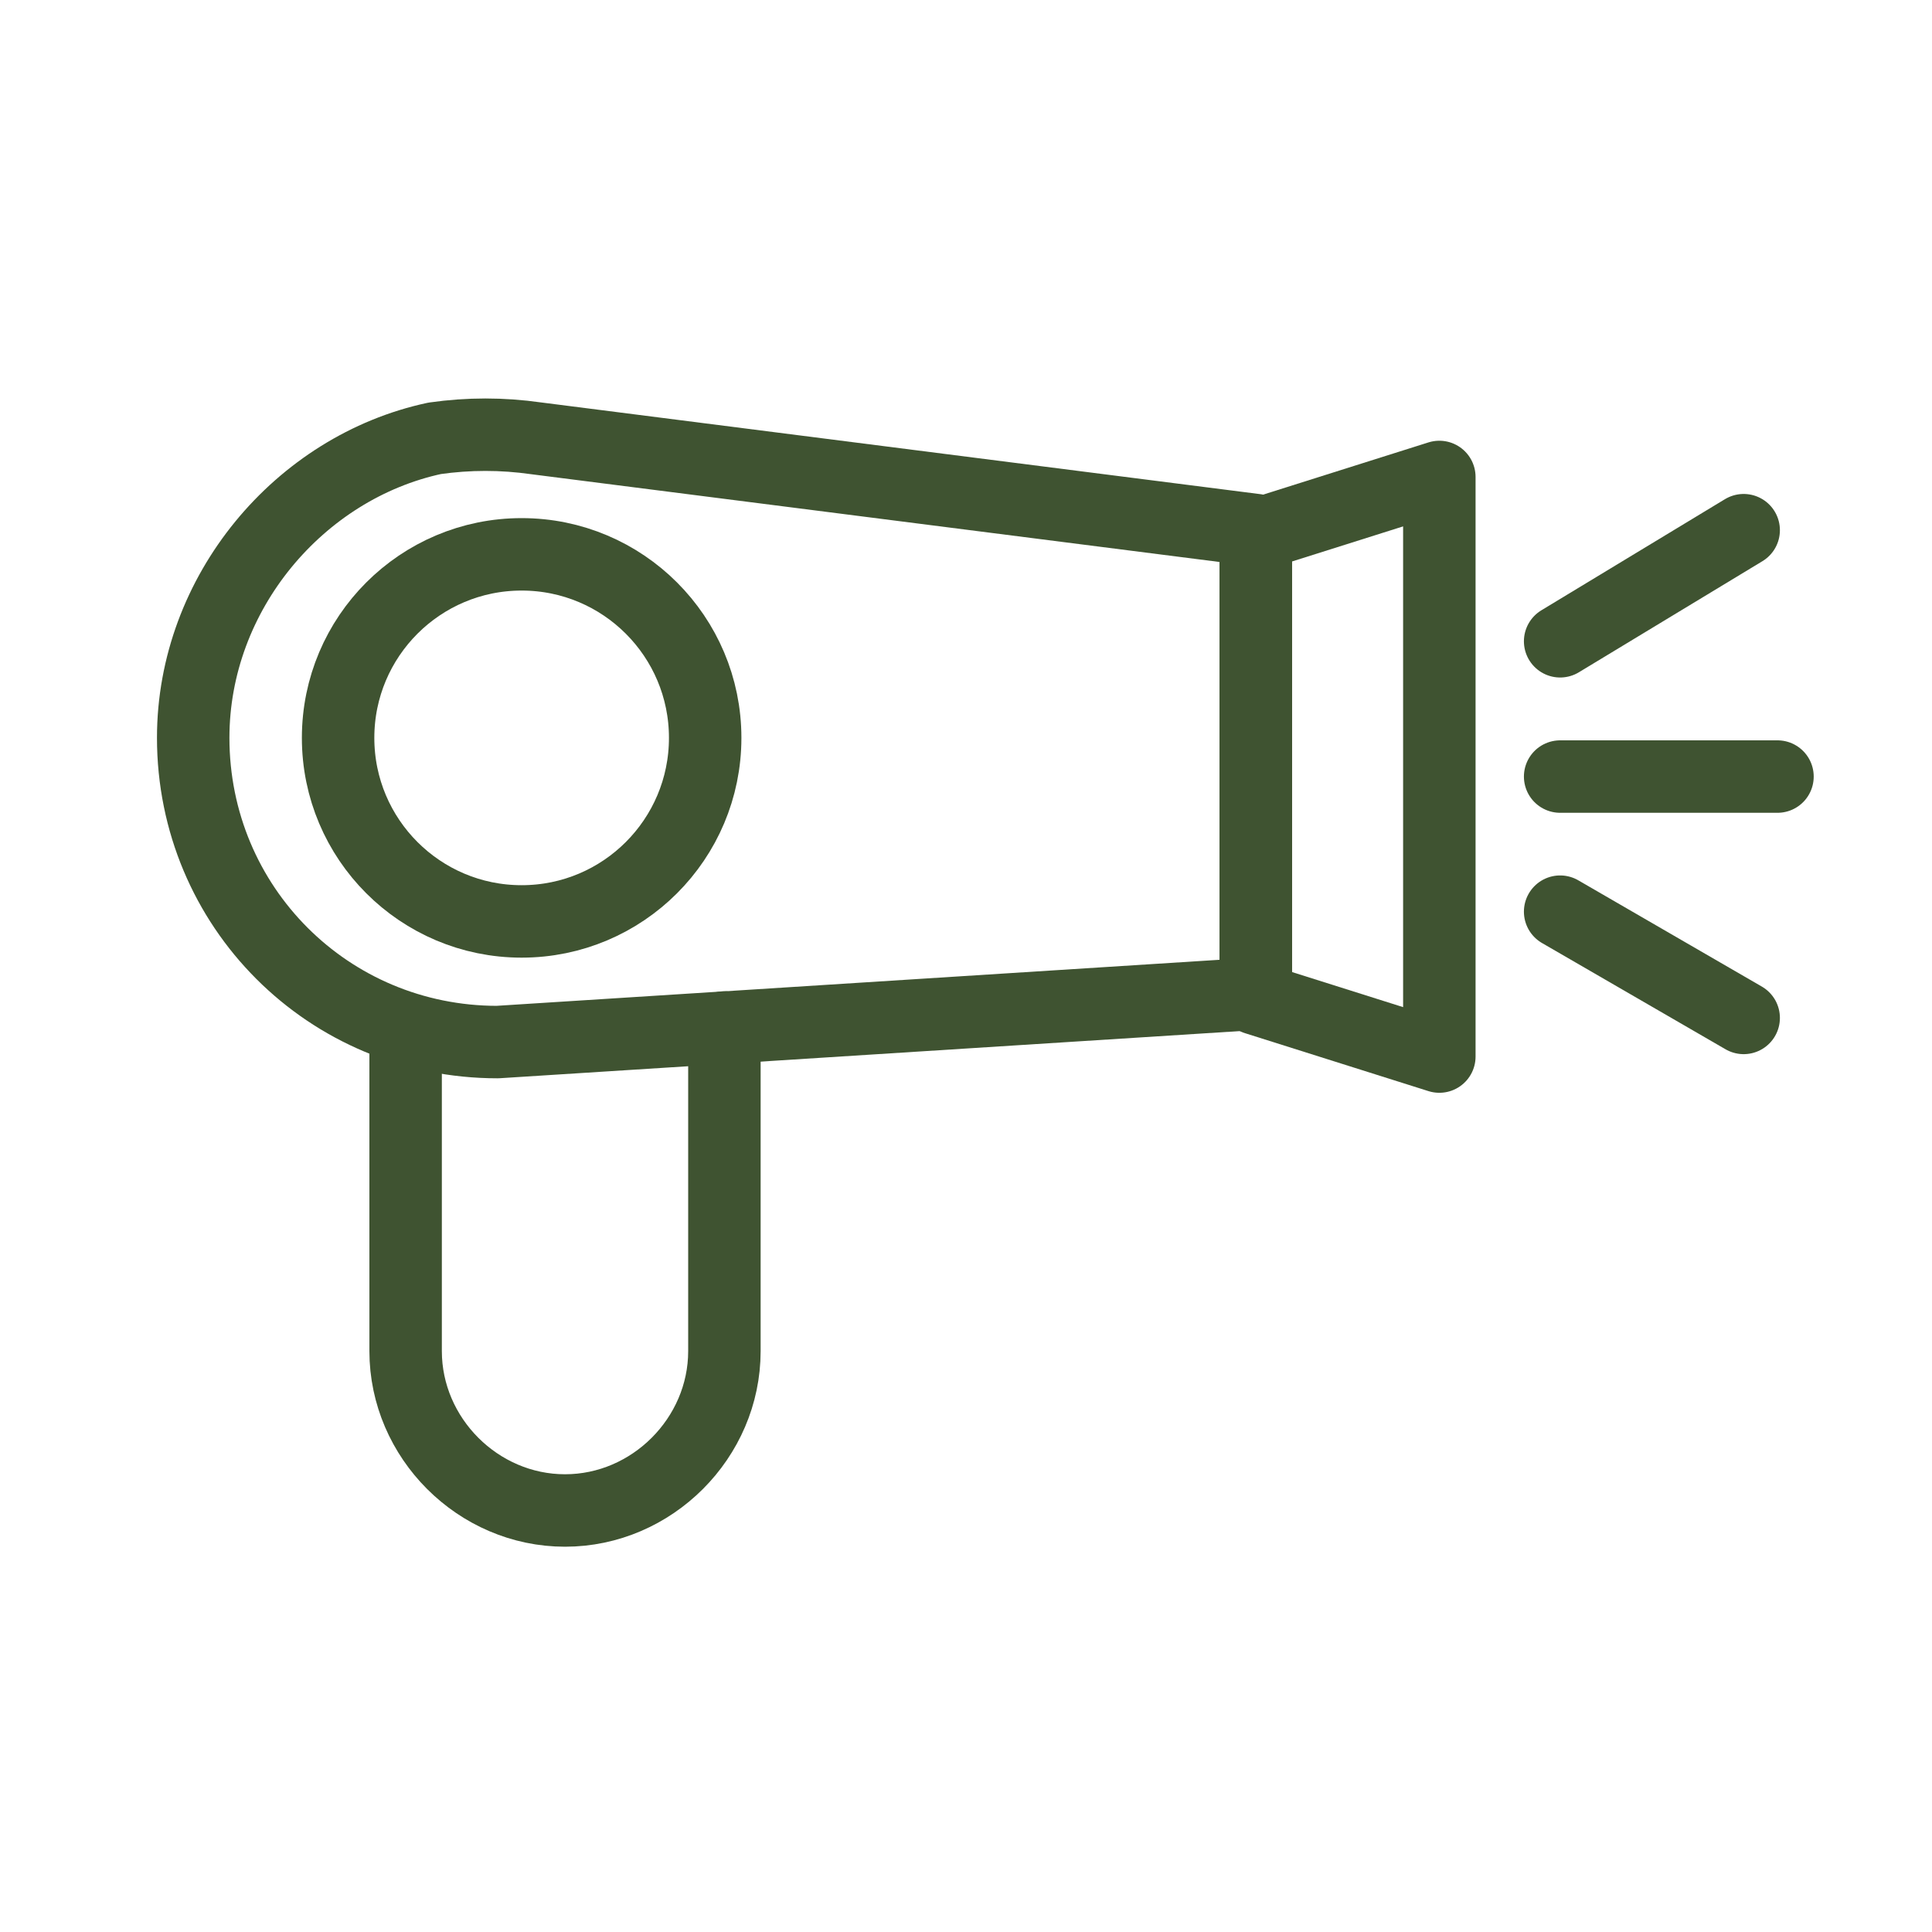
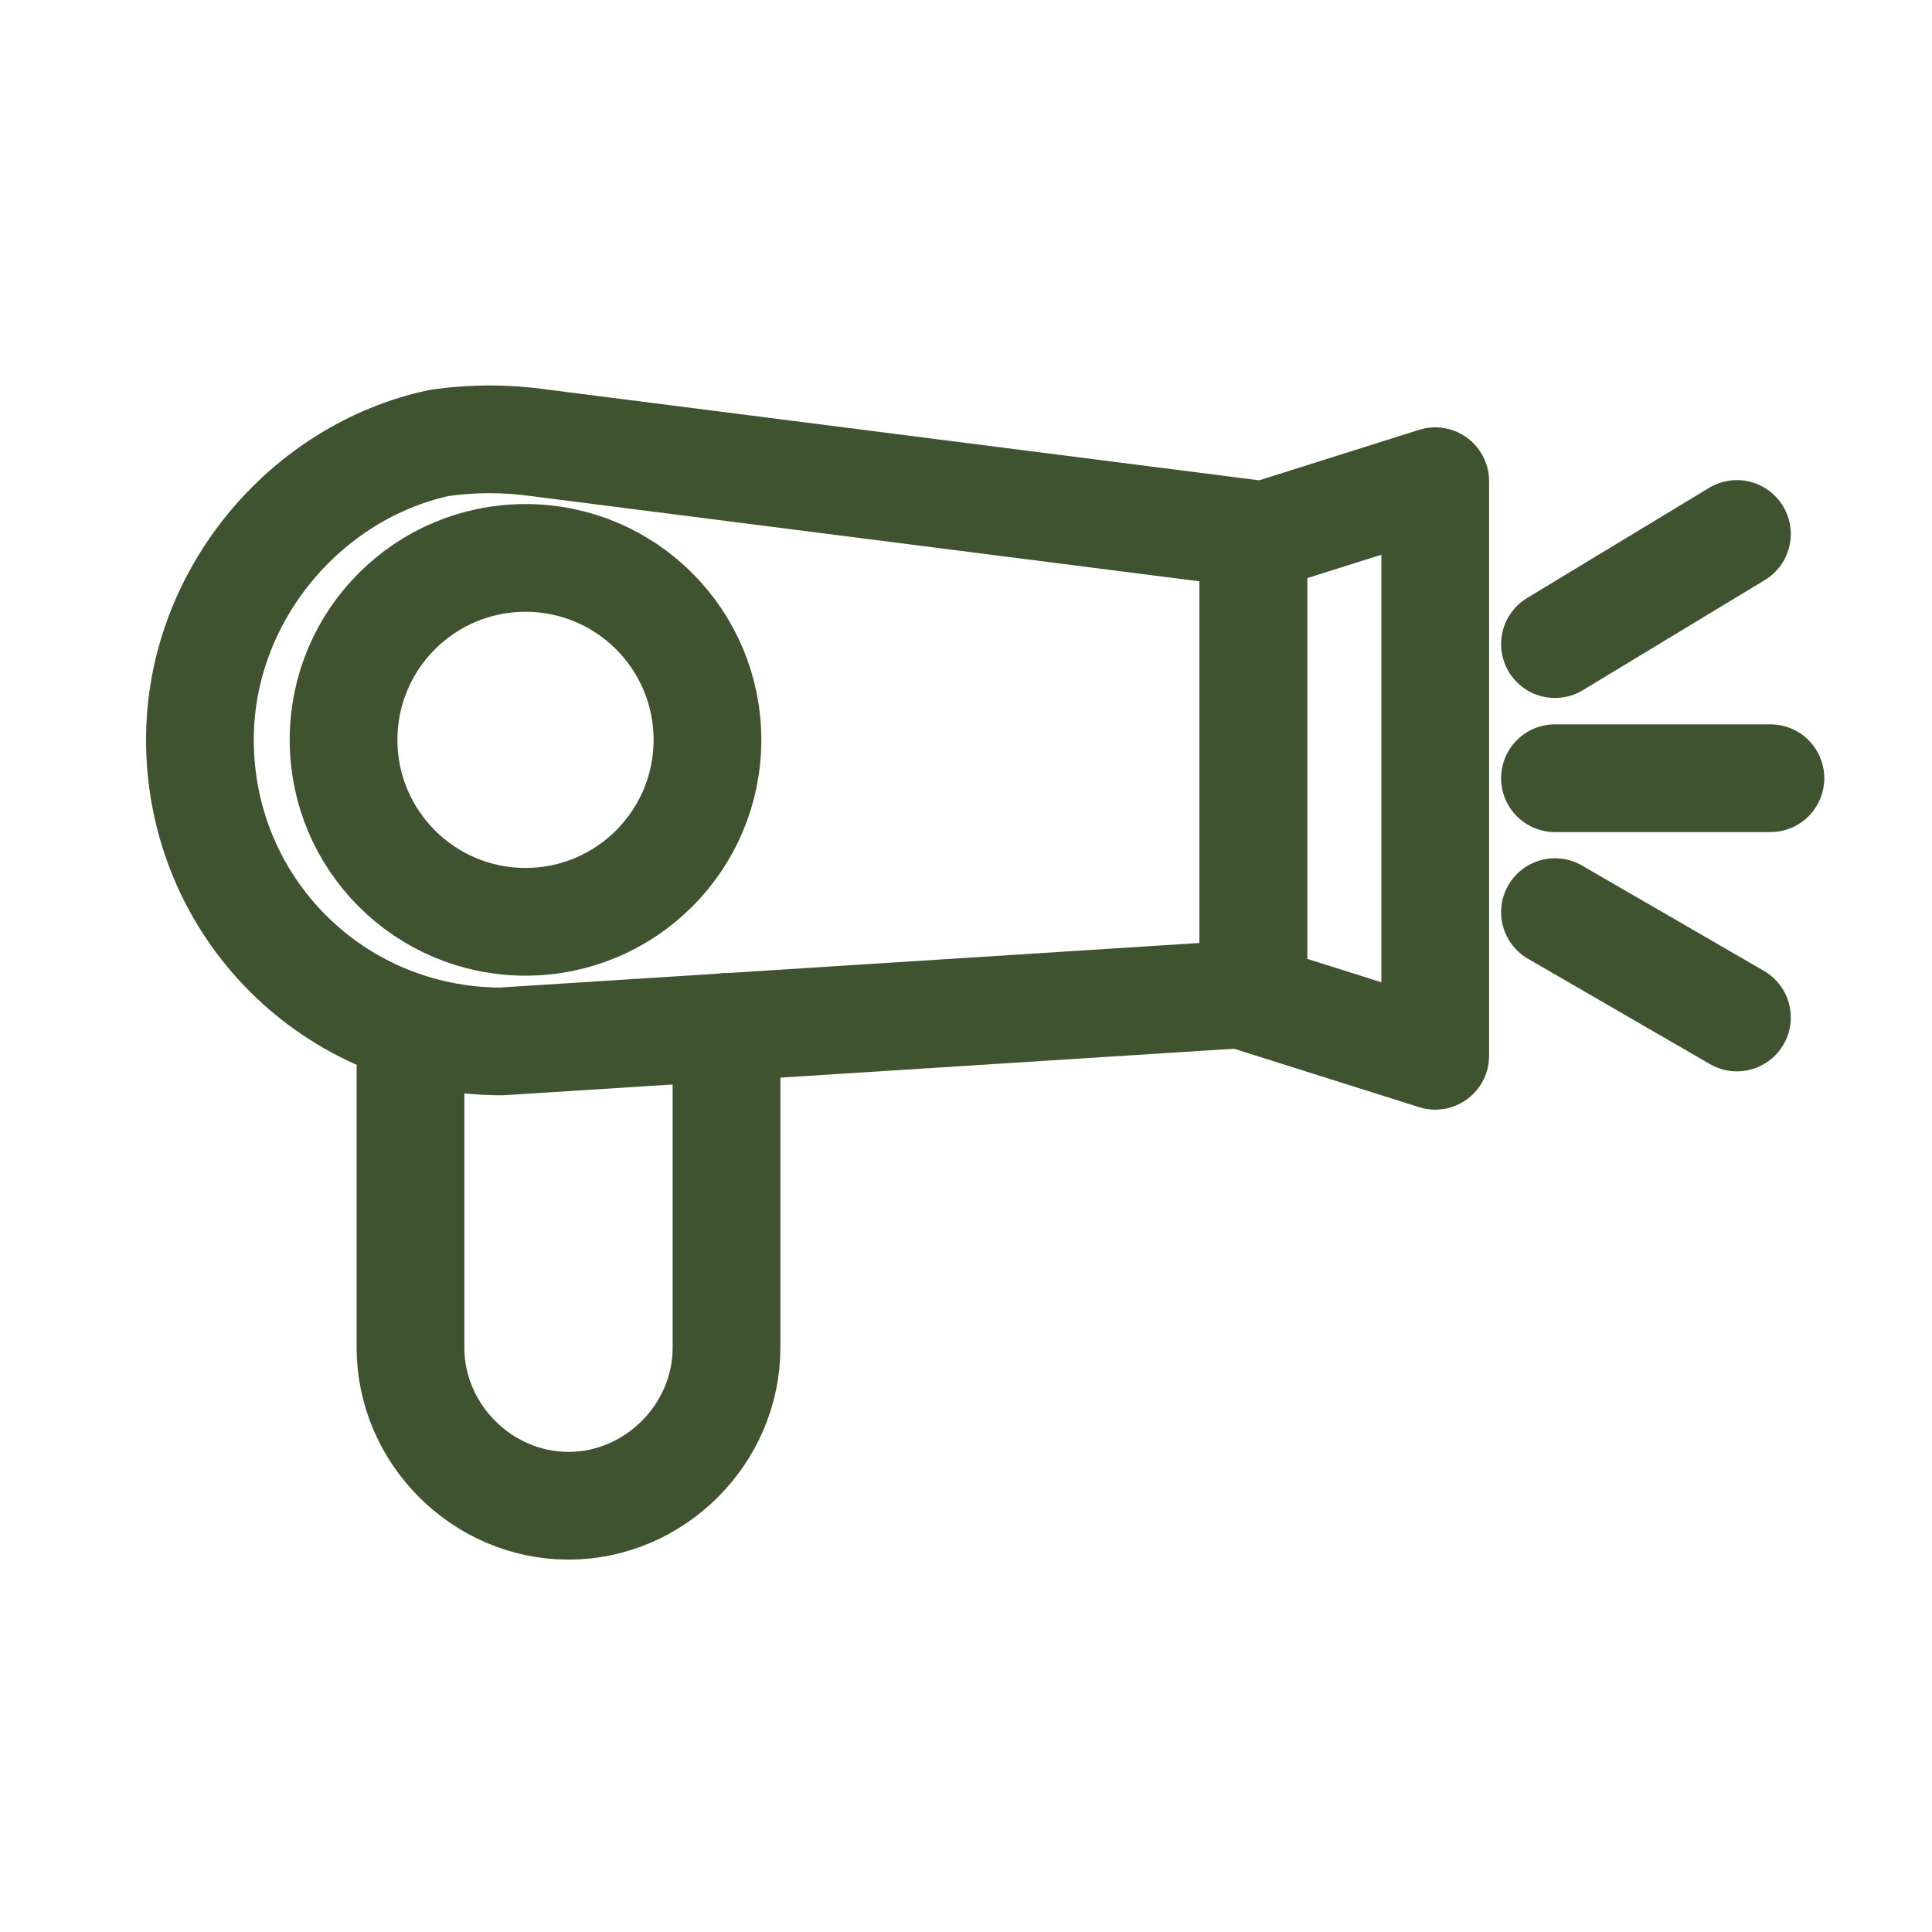
- <svg xmlns="http://www.w3.org/2000/svg" width="40" height="40" viewBox="0 0 40 40" fill="none">
-   <path d="M10.8 19.077C12.899 19.077 14.6 17.375 14.6 15.277C14.6 13.178 12.899 11.477 10.8 11.477C8.701 11.477 7 13.178 7 15.277C7 17.375 8.701 19.077 10.8 19.077Z" stroke="#3F5331" stroke-width="1.5" stroke-miterlimit="10" stroke-linecap="round" stroke-linejoin="round" />
-   <path d="M26 20.575L10.3 21.575C6.8 21.575 4 18.775 4 15.275C4 12.275 6.2 9.675 9 9.075C9.7 8.975 10.4 8.975 11.1 9.075L26 10.975V20.575Z" stroke="#3F5331" stroke-width="1.5" stroke-miterlimit="10" stroke-linecap="round" stroke-linejoin="round" />
-   <path d="M14.998 21.273V27.973C14.998 29.773 13.498 31.273 11.698 31.273C9.898 31.273 8.398 29.773 8.398 27.973V21.373" stroke="#3F5331" stroke-width="1.5" stroke-miterlimit="10" stroke-linecap="round" stroke-linejoin="round" />
-   <path d="M26 20.675L29.8 21.875V9.875L26 11.075V20.675Z" stroke="#3F5331" stroke-width="1.5" stroke-miterlimit="10" stroke-linecap="round" stroke-linejoin="round" />
-   <path d="M32.301 16.078H36.801" stroke="#3F5331" stroke-width="1.5" stroke-miterlimit="10" stroke-linecap="round" stroke-linejoin="round" />
-   <path d="M32.301 13.277L36.101 10.977" stroke="#3F5331" stroke-width="1.5" stroke-miterlimit="10" stroke-linecap="round" stroke-linejoin="round" />
-   <path d="M36.101 21.075L32.301 18.875" stroke="#3F5331" stroke-width="1.5" stroke-miterlimit="10" stroke-linecap="round" stroke-linejoin="round" />
+ <svg xmlns="http://www.w3.org/2000/svg" width="40" height="40" viewBox="-3 -3 46 46" fill="none">
+   <g transform="translate(20 20) scale(1.14) translate(-20 -20)">
+     <path d="M10.8 19.077C12.899 19.077 14.6 17.375 14.6 15.277C14.6 13.178 12.899 11.477 10.8 11.477C8.701 11.477 7 13.178 7 15.277C7 17.375 8.701 19.077 10.8 19.077Z" stroke="#3F5331" stroke-width="2.25" stroke-miterlimit="10" stroke-linecap="round" stroke-linejoin="round" />
+     <path d="M26 20.575L10.3 21.575C6.8 21.575 4 18.775 4 15.275C4 12.275 6.2 9.675 9 9.075C9.7 8.975 10.4 8.975 11.1 9.075L26 10.975V20.575Z" stroke="#3F5331" stroke-width="2.25" stroke-miterlimit="10" stroke-linecap="round" stroke-linejoin="round" />
+     <path d="M14.998 21.273V27.973C14.998 29.773 13.498 31.273 11.698 31.273C9.898 31.273 8.398 29.773 8.398 27.973V21.373" stroke="#3F5331" stroke-width="2.25" stroke-miterlimit="10" stroke-linecap="round" stroke-linejoin="round" />
+     <path d="M26 20.675L29.8 21.875V9.875L26 11.075V20.675Z" stroke="#3F5331" stroke-width="2.25" stroke-miterlimit="10" stroke-linecap="round" stroke-linejoin="round" />
+     <path d="M32.301 16.078H36.801" stroke="#3F5331" stroke-width="2.25" stroke-miterlimit="10" stroke-linecap="round" stroke-linejoin="round" />
+     <path d="M32.301 13.277L36.101 10.977" stroke="#3F5331" stroke-width="2.25" stroke-miterlimit="10" stroke-linecap="round" stroke-linejoin="round" />
+     <path d="M36.101 21.075L32.301 18.875" stroke="#3F5331" stroke-width="2.25" stroke-miterlimit="10" stroke-linecap="round" stroke-linejoin="round" />
+   </g>
</svg>
